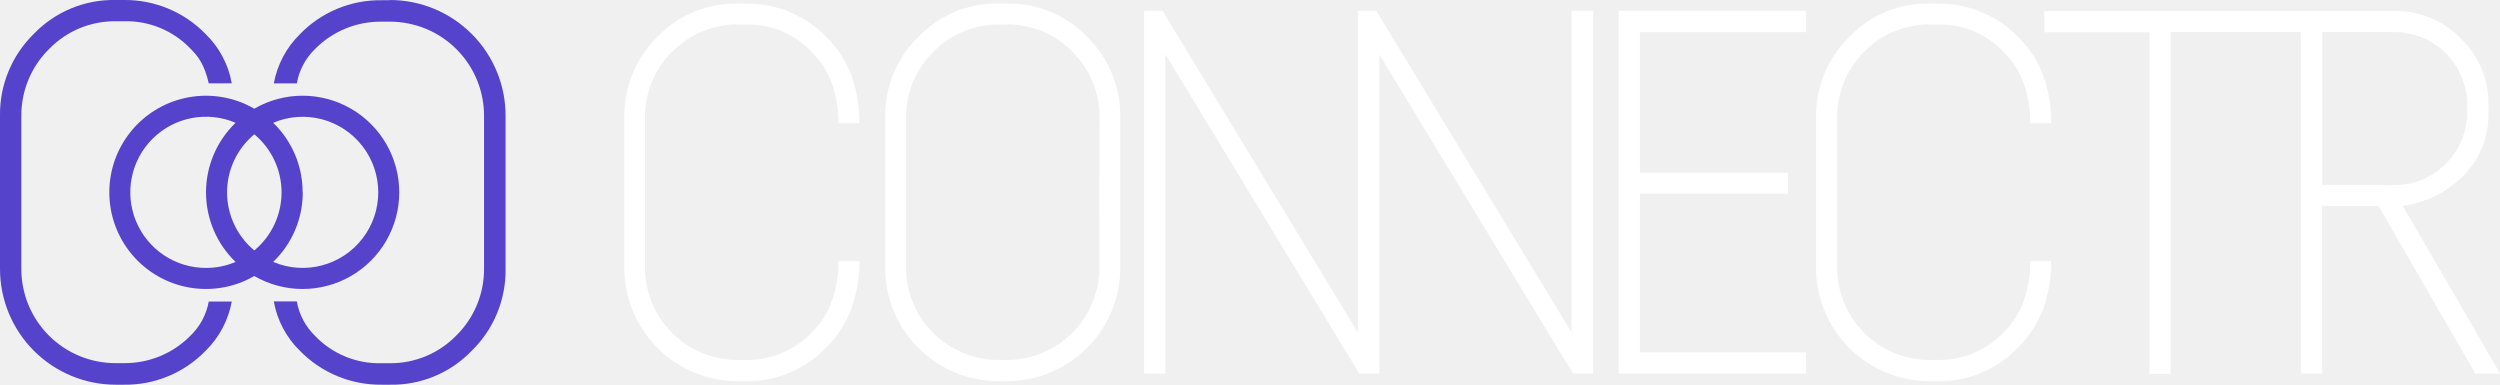
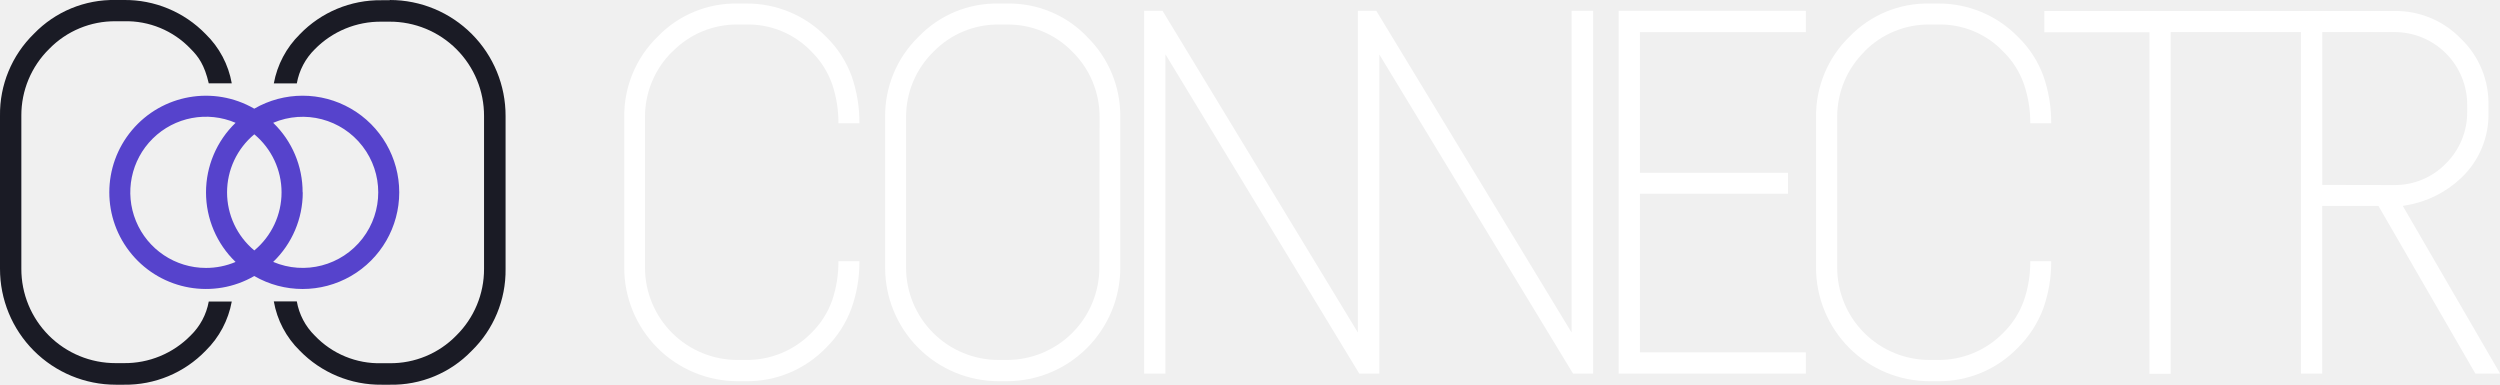
<svg xmlns="http://www.w3.org/2000/svg" id="CONNECTR" viewBox="0 0 543.34 83.61">
  <path fill="white" id="TR" d="M566.84,98.83l.73-.13a22.76,22.76,0,0,0,11.89-5.88,18.91,18.91,0,0,0,6-14.53V77a19.44,19.44,0,0,0-6-14.53,19.7,19.7,0,0,0-14.53-6h-76v4.62h22.85v74.23h4.62V61.05h28.31v74.23h4.62V98.83h12.22l21.07,36.45H588Zm-17.5-4.56V61.05h15.59A15.79,15.79,0,0,1,580.84,77v1.32a15.64,15.64,0,0,1-4.62,11.29,15.44,15.44,0,0,1-11.29,4.69Z" transform="translate(-44.63 -54.08)" />
  <path fill="white" id="E" d="M401.05,61.06V91.63h32.17v4.56H401.05v34.47h36.06v4.62H396.43V56.43h40.68v4.63Z" transform="translate(-44.63 -54.08)" />
  <path fill="white" id="C" d="M449.86,65.28a19.85,19.85,0,0,0-5.94,14.26v32.63a20.06,20.06,0,0,0,20.14,20.14h1.71A19.59,19.59,0,0,0,480,126.43a18.48,18.48,0,0,0,4.52-7.1,25.69,25.69,0,0,0,1.36-8.48h4.55a30,30,0,0,1-1.71,10.23,23.41,23.41,0,0,1-5.55,8.59,23.78,23.78,0,0,1-17.44,7.26h-1.71a24.68,24.68,0,0,1-24.7-24.76V79.54a24,24,0,0,1,7.27-17.49,23.48,23.48,0,0,1,17.43-7.2h1.71a24,24,0,0,1,17.5,7.26,22.63,22.63,0,0,1,5.55,8.62,30.54,30.54,0,0,1,1.65,10.14h-4.55a25.82,25.82,0,0,0-1.36-8.46A18.43,18.43,0,0,0,480,65.28a18.93,18.93,0,0,0-14.27-5.87h-1.71a19.54,19.54,0,0,0-14.2,5.87" transform="translate(-44.63 -54.08)" />
  <path fill="white" id="NN" d="M390.87,56.43v78.85h-4.36l-42.1-69.36v69.36h-4.36l-42.13-69.4v69.4h-4.63V56.43h4l42.46,69.93V56.43h4l42.45,69.93V56.43Z" transform="translate(-44.63 -54.08)" />
  <path fill="white" id="O" d="M280.87,62.05a23.49,23.49,0,0,0-17.44-7.2h-1.71a23.51,23.51,0,0,0-17.44,7.2A24,24,0,0,0,237,79.54v32.63a24.68,24.68,0,0,0,24.7,24.76h1.71a24.68,24.68,0,0,0,24.7-24.76V79.54a24,24,0,0,0-7.26-17.49m2.71,50.12a20.08,20.08,0,0,1-20.15,20.14h-1.71a20.08,20.08,0,0,1-20.15-20.14V79.54a19.84,19.84,0,0,1,6-14.26,19.54,19.54,0,0,1,14.2-5.87h1.71a19.52,19.52,0,0,1,14.2,5.87,19.84,19.84,0,0,1,5.95,14.26Z" transform="translate(-44.63 -54.08)" />
  <path fill="white" id="C-2" data-name="C" d="M190.76,65.28a19.86,19.86,0,0,0-5.95,14.26v32.63A20.08,20.08,0,0,0,205,132.31h1.71a19.6,19.6,0,0,0,14.27-5.88,18.59,18.59,0,0,0,4.52-7.1,26,26,0,0,0,1.35-8.48h4.56a29.77,29.77,0,0,1-1.72,10.23,23.26,23.26,0,0,1-5.54,8.59,23.81,23.81,0,0,1-17.44,7.26H205a24.67,24.67,0,0,1-24.7-24.76V79.54a24,24,0,0,1,7.26-17.49A23.51,23.51,0,0,1,205,54.85h1.71a24,24,0,0,1,17.5,7.26,22.75,22.75,0,0,1,5.55,8.62,30.54,30.54,0,0,1,1.65,10.14h-4.56a26.09,26.09,0,0,0-1.35-8.46,18.55,18.55,0,0,0-4.52-7.13,19,19,0,0,0-14.27-5.87H205a19.52,19.52,0,0,0-14.2,5.87" transform="translate(-44.63 -54.08)" />
-   <path fill="#5643cc" id="C-3" data-name="C" d="M86.06,127A13.69,13.69,0,0,0,90,119.62h5a20,20,0,0,1-5.66,10.67,24.18,24.18,0,0,1-17.75,7.4H69.79a25.16,25.16,0,0,1-25.16-25.22V79.24A24.44,24.44,0,0,1,52,61.42a24,24,0,0,1,17.76-7.34h1.75a24.41,24.41,0,0,1,17.82,7.41A19.71,19.71,0,0,1,95,72.19H90c-.93-4-2.23-5.8-3.93-7.49a19.29,19.29,0,0,0-14.52-6H69.79a19.9,19.9,0,0,0-14.46,6,20.23,20.23,0,0,0-6.06,14.53v33.23A20.45,20.45,0,0,0,69.79,133h1.75a20,20,0,0,0,14.52-6" transform="translate(-44.63 -54.08)" />
+   <path fill="#1a1b25ff" id="C-3" data-name="C" d="M86.06,127A13.69,13.69,0,0,0,90,119.62h5a20,20,0,0,1-5.66,10.67,24.18,24.18,0,0,1-17.75,7.4H69.79a25.16,25.16,0,0,1-25.16-25.22V79.24A24.44,24.44,0,0,1,52,61.42a24,24,0,0,1,17.76-7.34h1.75a24.41,24.41,0,0,1,17.82,7.41A19.71,19.71,0,0,1,95,72.19H90c-.93-4-2.23-5.8-3.93-7.49a19.29,19.29,0,0,0-14.52-6H69.79a19.9,19.9,0,0,0-14.46,6,20.23,20.23,0,0,0-6.06,14.53v33.23A20.45,20.45,0,0,0,69.79,133h1.75a20,20,0,0,0,14.52-6" transform="translate(-44.63 -54.08)" />
  <path fill="#5643cc" id="center-circles" d="M131.4,95.89A21,21,0,0,0,99.89,77.7a21,21,0,1,0,0,36.37A21,21,0,0,0,131.4,95.89m-42,16.42a16.43,16.43,0,1,1,6.43-31.54,21,21,0,0,0,0,30.24,16.41,16.41,0,0,1-6.43,1.3m10.5-3.8a16.41,16.41,0,0,1,0-25.24,16.41,16.41,0,0,1,0,25.24m10.5-12.62A20.91,20.91,0,0,0,104,80.77,16.42,16.42,0,1,1,104,111a20.92,20.92,0,0,0,6.43-15.12" transform="translate(-44.63 -54.08)" />
-   <path fill="#5643cc" id="C-4" data-name="C" d="M129.36,54.08a25.15,25.15,0,0,1,25.15,25.23v33.23a24.42,24.42,0,0,1-7.4,17.82,24,24,0,0,1-17.75,7.33h-1.75a24.46,24.46,0,0,1-17.83-7.4,19.71,19.71,0,0,1-5.64-10.7l5,0a13.73,13.73,0,0,0,3.9,7.43,19.3,19.3,0,0,0,14.53,6h1.75a19.93,19.93,0,0,0,14.46-6,20.24,20.24,0,0,0,6.05-14.52V79.31a20.45,20.45,0,0,0-20.51-20.52h-1.75a20,20,0,0,0-14.53,6,13.76,13.76,0,0,0-3.9,7.41l-5,0a20.09,20.09,0,0,1,5.65-10.67,24.22,24.22,0,0,1,17.76-7.4h1.75" transform="translate(-44.63 -54.08)" />
+   <path fill="#1a1b25ff" id="C-4" data-name="C" d="M129.36,54.08a25.15,25.15,0,0,1,25.15,25.23v33.23a24.42,24.42,0,0,1-7.4,17.82,24,24,0,0,1-17.75,7.33h-1.75a24.46,24.46,0,0,1-17.83-7.4,19.71,19.71,0,0,1-5.64-10.7l5,0a13.73,13.73,0,0,0,3.9,7.43,19.3,19.3,0,0,0,14.53,6h1.75a19.93,19.93,0,0,0,14.46-6,20.24,20.24,0,0,0,6.05-14.52V79.31a20.45,20.45,0,0,0-20.51-20.52h-1.75a20,20,0,0,0-14.53,6,13.76,13.76,0,0,0-3.9,7.41l-5,0a20.09,20.09,0,0,1,5.65-10.67,24.22,24.22,0,0,1,17.76-7.4h1.75" transform="translate(-44.63 -54.08)" />
</svg>
